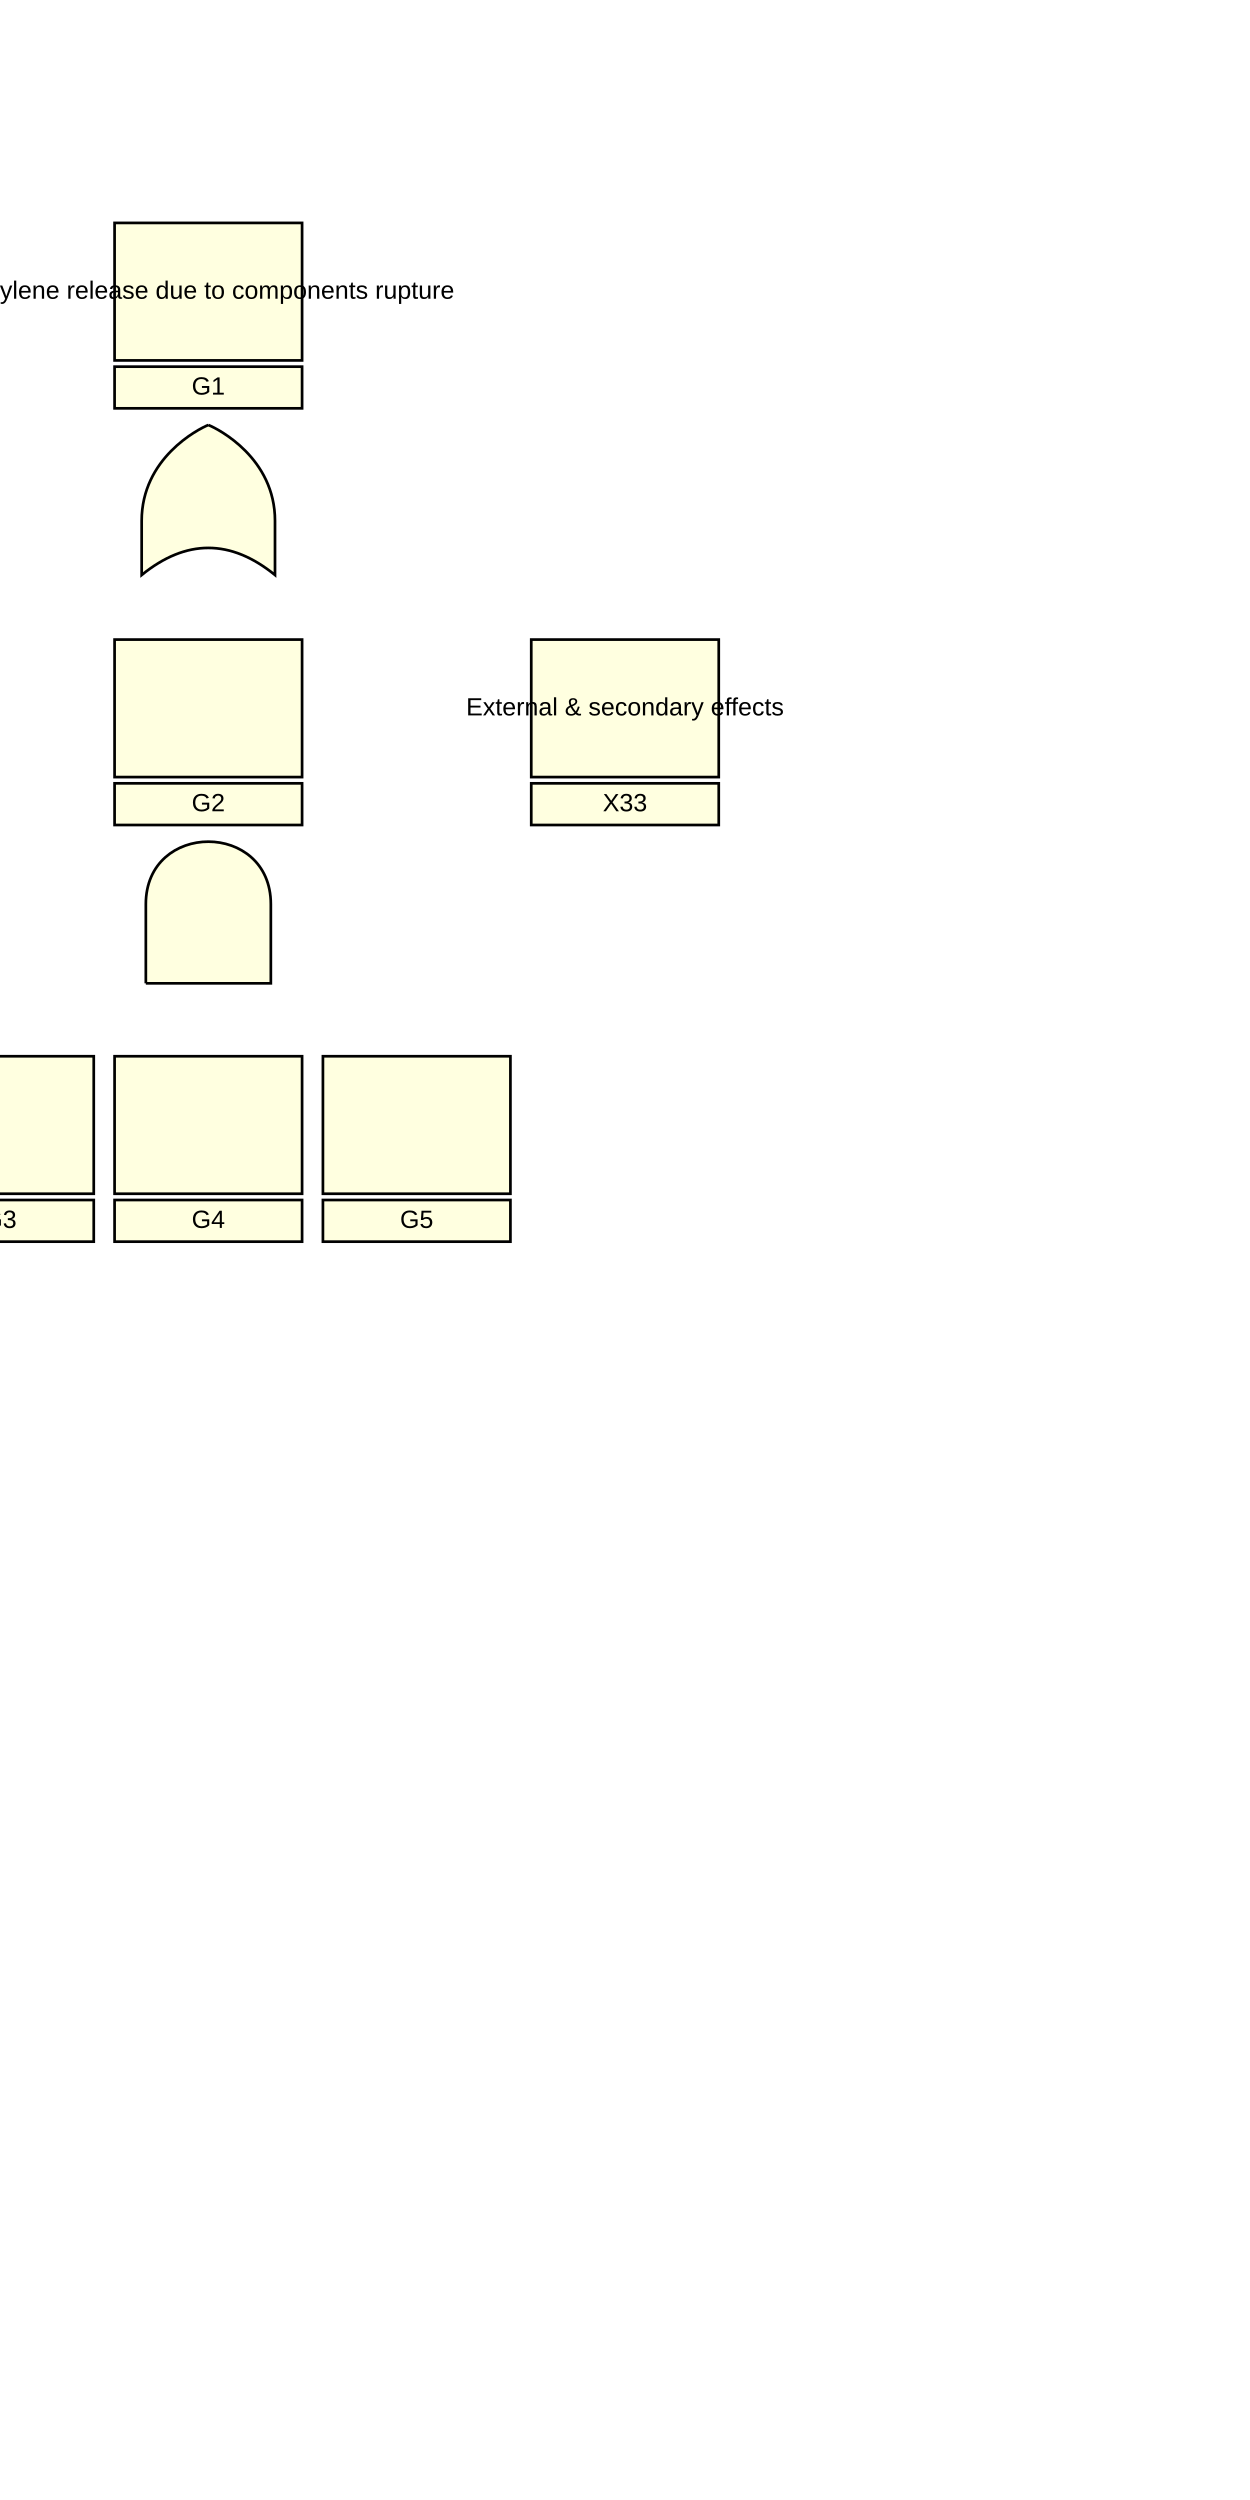
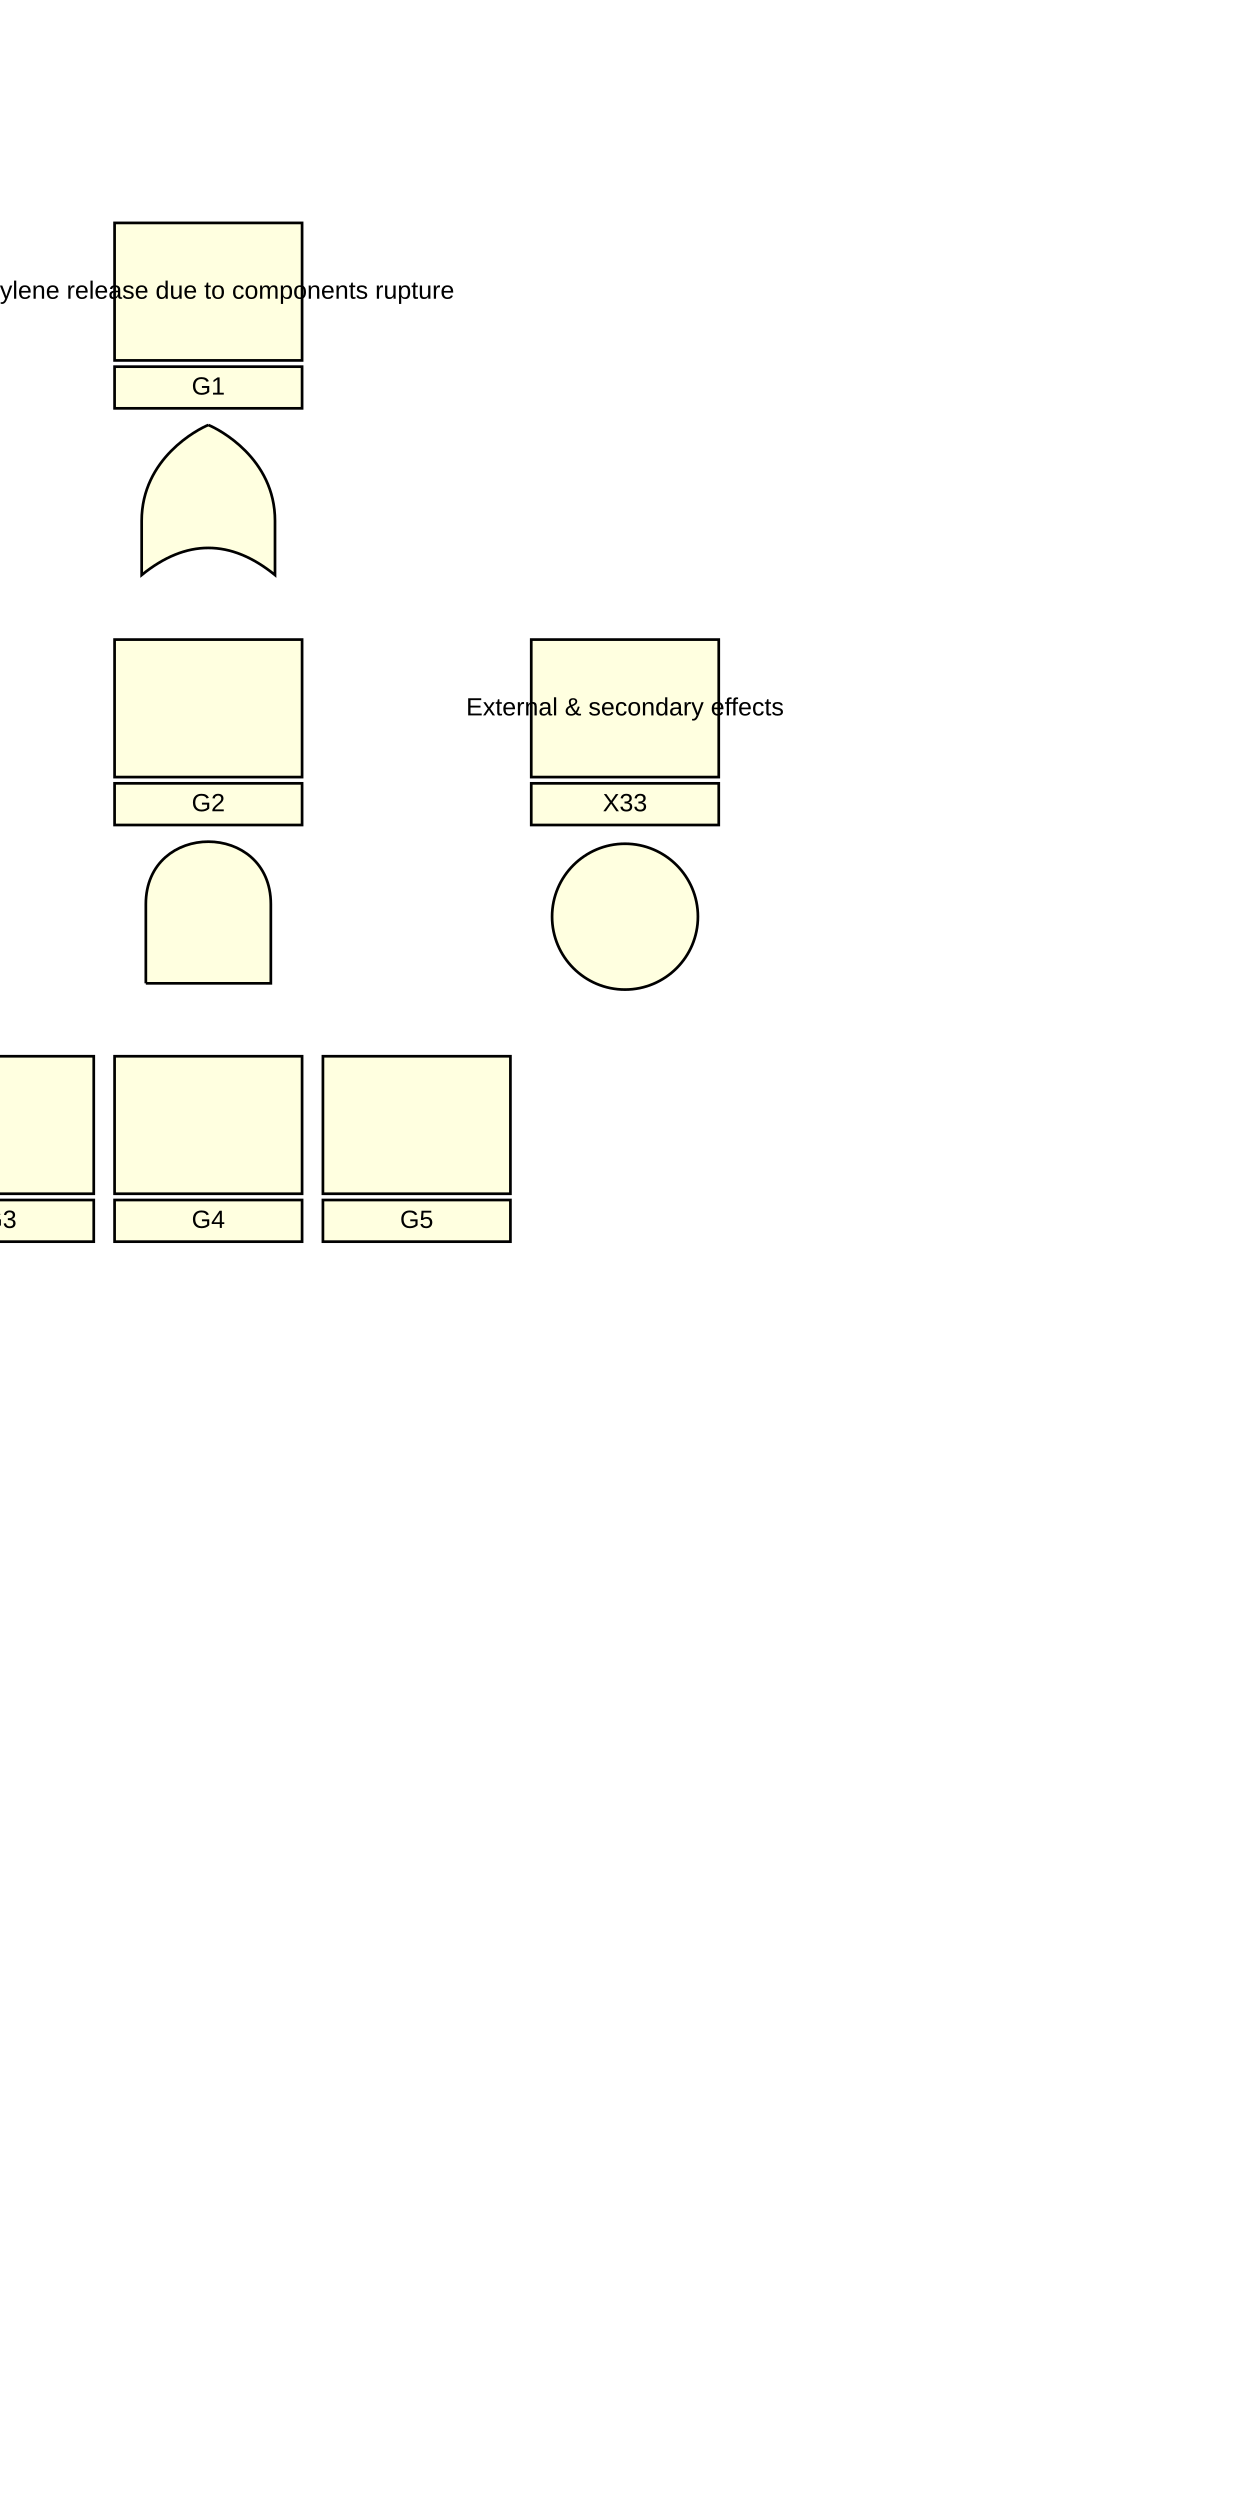
<svg xmlns="http://www.w3.org/2000/svg" viewBox="-100 -200 600 1200">
  <style>
- path, rect {
+ circle, path, rect {
  fill: lightyellow;
  stroke: black;
  stroke-width: 1.3;
}
text {
  dominant-baseline: middle;
  font-family: Arial, sans-serif;
  font-size: 12px;
  text-anchor: middle;
}
</style>
  <rect x="-45" y="-93" width="90" height="66" />
  <text x="0" y="-60">Ethylene release due to components rupture</text>
  <rect x="-45" y="-24" width="90" height="20" />
  <text x="0" y="-14">G1</text>
  <path d="M0,4 C-5,6 -32,20 -32,50 L-32,76 Q0,50 32,76 L32,50 C32,20 5,6 0,4" />
  <rect x="-245" y="107" width="90" height="66" />
  <text x="-200" y="140">Spontaneous rupture of deposit</text>
  <rect x="-245" y="176" width="90" height="20" />
  <text x="-200" y="186">X31</text>
+   <circle cx="-200" cy="240" r="35" />
  <rect x="-45" y="107" width="90" height="66" />
  <text x="0" y="140" />
  <rect x="-45" y="176" width="90" height="20" />
  <text x="0" y="186">G2</text>
  <path d="M-30,272 L30,272 L30,234 C30,194 -30,194 -30,234 L-30,272 " />
  <rect x="-145" y="307" width="90" height="66" />
  <text x="-100" y="340" />
  <rect x="-145" y="376" width="90" height="20" />
  <text x="-100" y="386">G3</text>
  <rect x="-45" y="307" width="90" height="66" />
  <text x="0" y="340" />
  <rect x="-45" y="376" width="90" height="20" />
  <text x="0" y="386">G4</text>
  <rect x="55" y="307" width="90" height="66" />
  <text x="100" y="340" />
  <rect x="55" y="376" width="90" height="20" />
  <text x="100" y="386">G5</text>
  <rect x="155" y="107" width="90" height="66" />
  <text x="200" y="140">External &amp; secondary effects</text>
  <rect x="155" y="176" width="90" height="20" />
  <text x="200" y="186">X33</text>
+   <circle cx="200" cy="240" r="35" />
</svg>
